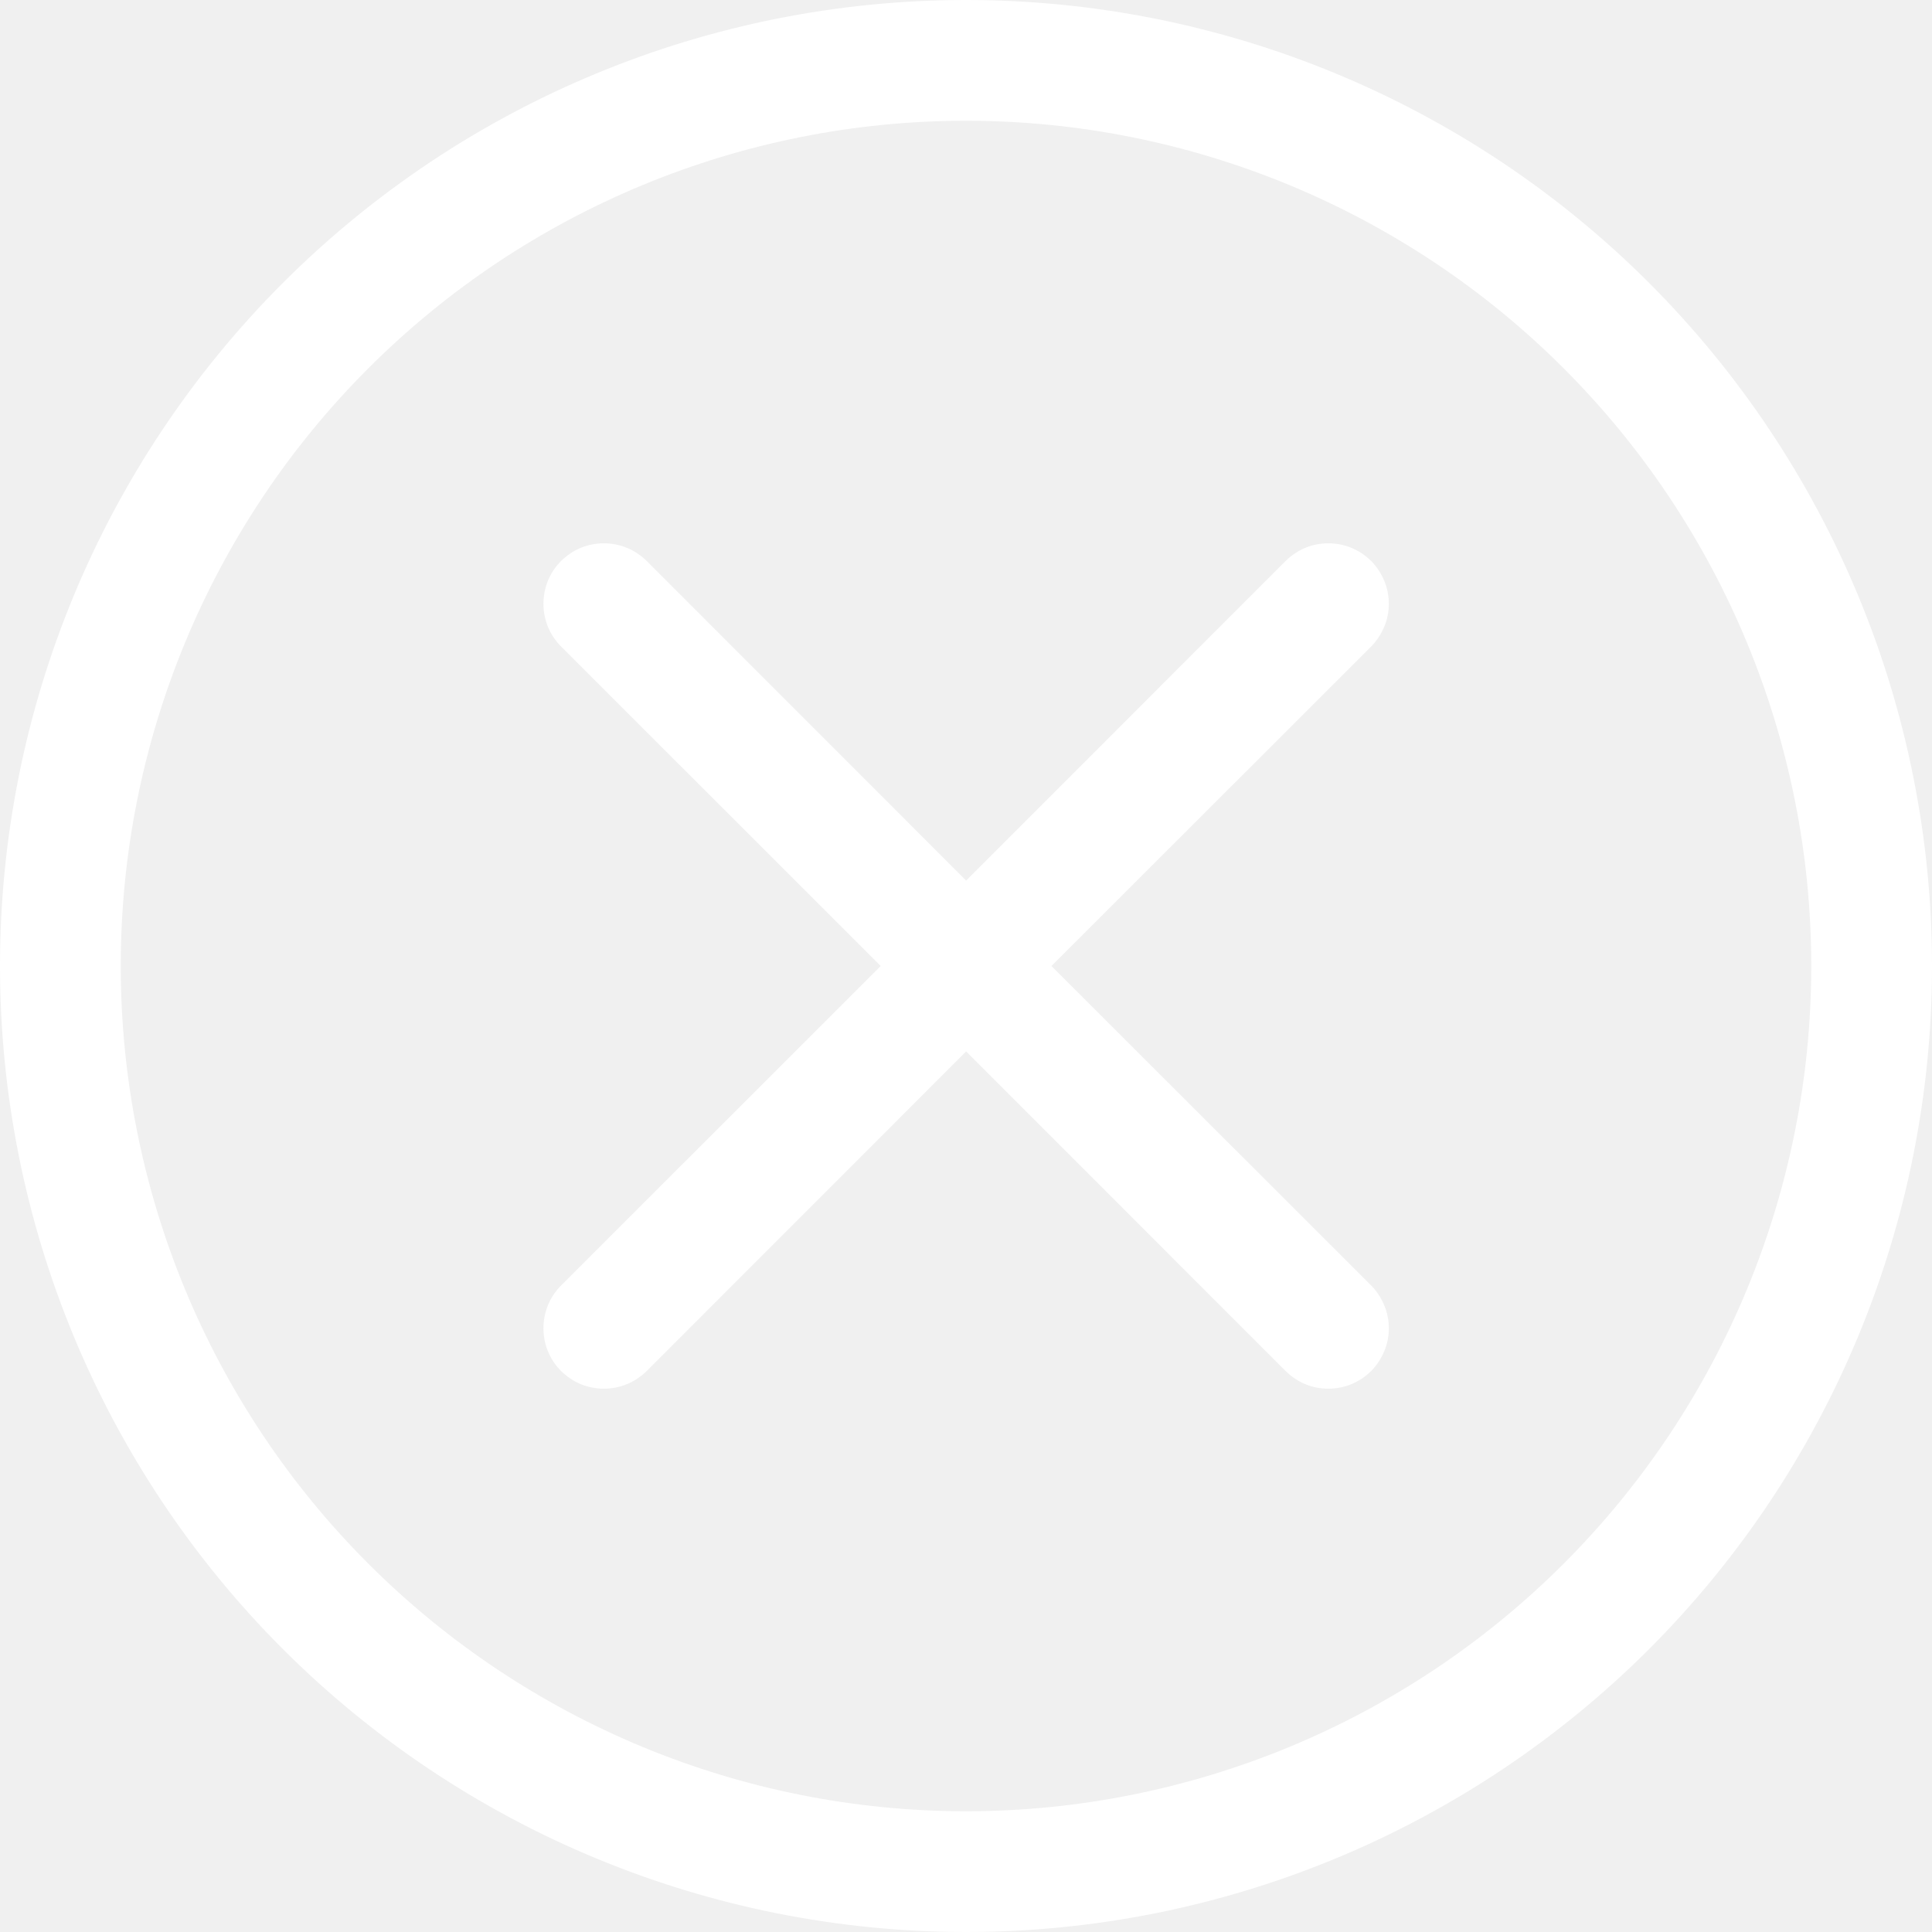
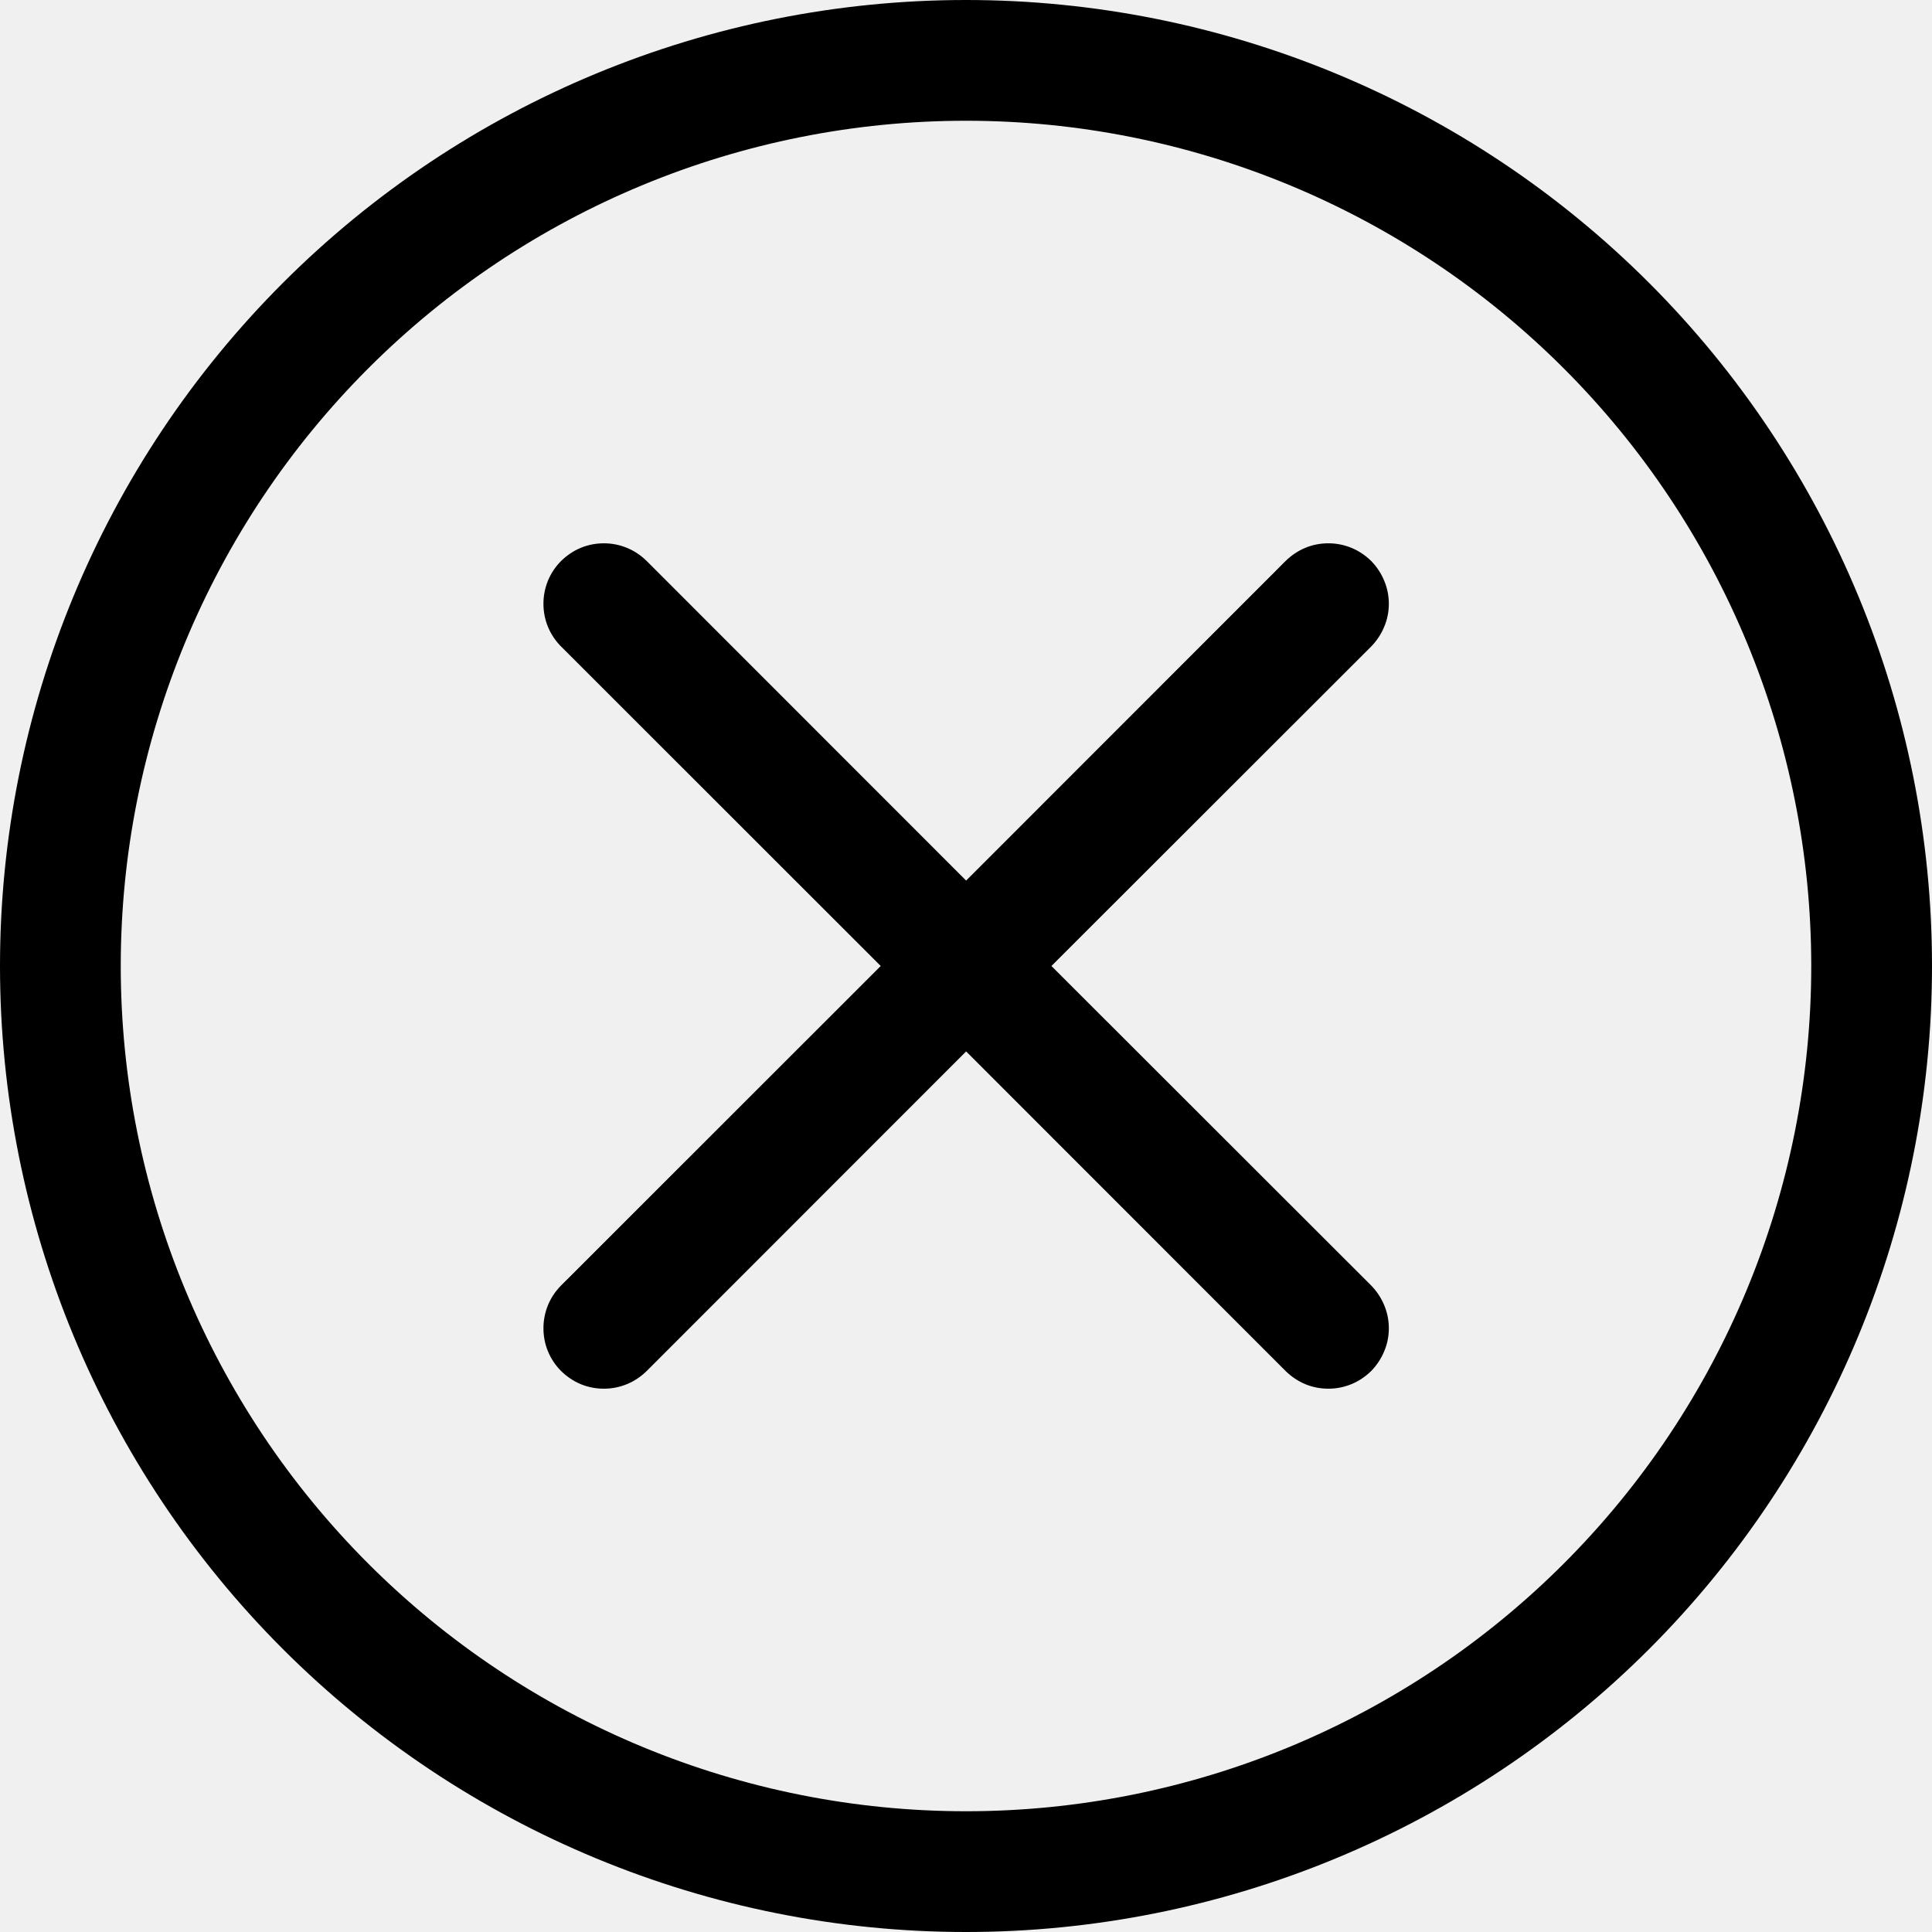
<svg xmlns="http://www.w3.org/2000/svg" width="14" height="14" viewBox="0 0 14 14" fill="#010536">
-   <path d="M7 13.125C5.376 13.125 3.818 12.48 2.669 11.331C1.52 10.182 0.875 8.624 0.875 7C0.875 5.376 1.52 3.818 2.669 2.669C3.818 1.52 5.376 0.875 7 0.875C8.624 0.875 10.182 1.52 11.331 2.669C12.48 3.818 13.125 5.376 13.125 7C13.125 8.624 12.48 10.182 11.331 11.331C10.182 12.48 8.624 13.125 7 13.125ZM7 14C8.857 14 10.637 13.262 11.95 11.95C13.262 10.637 14 8.857 14 7C14 5.143 13.262 3.363 11.95 2.05C10.637 0.737 8.857 0 7 0C5.143 0 3.363 0.737 2.05 2.05C0.737 3.363 0 5.143 0 7C0 8.857 0.737 10.637 2.05 11.95C3.363 13.262 5.143 14 7 14Z" fill="white" />
-   <path d="M4.066 4.065C4.107 4.025 4.155 3.992 4.208 3.97C4.261 3.948 4.318 3.937 4.376 3.937C4.433 3.937 4.49 3.948 4.543 3.97C4.597 3.992 4.645 4.025 4.686 4.065L7.001 6.381L9.316 4.065C9.357 4.025 9.405 3.992 9.458 3.97C9.511 3.948 9.568 3.937 9.626 3.937C9.683 3.937 9.74 3.948 9.793 3.97C9.847 3.992 9.895 4.025 9.936 4.065C9.976 4.106 10.008 4.154 10.03 4.207C10.053 4.261 10.064 4.318 10.064 4.375C10.064 4.433 10.053 4.49 10.03 4.543C10.008 4.596 9.976 4.644 9.936 4.685L7.619 7L9.936 9.315C9.976 9.356 10.008 9.404 10.03 9.457C10.053 9.511 10.064 9.568 10.064 9.625C10.064 9.683 10.053 9.74 10.03 9.793C10.008 9.846 9.976 9.894 9.936 9.935C9.895 9.975 9.847 10.008 9.793 10.03C9.74 10.052 9.683 10.063 9.626 10.063C9.568 10.063 9.511 10.052 9.458 10.03C9.405 10.008 9.357 9.975 9.316 9.935L7.001 7.619L4.686 9.935C4.645 9.975 4.597 10.008 4.543 10.03C4.49 10.052 4.433 10.063 4.376 10.063C4.318 10.063 4.261 10.052 4.208 10.03C4.155 10.008 4.107 9.975 4.066 9.935C4.025 9.894 3.993 9.846 3.971 9.793C3.949 9.74 3.938 9.683 3.938 9.625C3.938 9.568 3.949 9.511 3.971 9.457C3.993 9.404 4.025 9.356 4.066 9.315L6.382 7L4.066 4.685C4.025 4.644 3.993 4.596 3.971 4.543C3.949 4.49 3.938 4.433 3.938 4.375C3.938 4.317 3.949 4.261 3.971 4.207C3.993 4.154 4.025 4.106 4.066 4.065Z" fill="white" />
+   <path d="M7 13.125C5.376 13.125 3.818 12.48 2.669 11.331C1.52 10.182 0.875 8.624 0.875 7C0.875 5.376 1.52 3.818 2.669 2.669C3.818 1.52 5.376 0.875 7 0.875C8.624 0.875 10.182 1.52 11.331 2.669C12.48 3.818 13.125 5.376 13.125 7C13.125 8.624 12.48 10.182 11.331 11.331C10.182 12.48 8.624 13.125 7 13.125ZM7 14C8.857 14 10.637 13.262 11.95 11.95C13.262 10.637 14 8.857 14 7C14 5.143 13.262 3.363 11.95 2.05C10.637 0.737 8.857 0 7 0C5.143 0 3.363 0.737 2.05 2.05C0.737 3.363 0 5.143 0 7C0 8.857 0.737 10.637 2.05 11.95C3.363 13.262 5.143 14 7 14Z" fill="black" />
+   <path d="M4.066 4.065C4.107 4.025 4.155 3.992 4.208 3.97C4.261 3.948 4.318 3.937 4.376 3.937C4.433 3.937 4.49 3.948 4.543 3.97C4.597 3.992 4.645 4.025 4.686 4.065L7.001 6.381L9.316 4.065C9.357 4.025 9.405 3.992 9.458 3.97C9.511 3.948 9.568 3.937 9.626 3.937C9.683 3.937 9.74 3.948 9.793 3.97C9.847 3.992 9.895 4.025 9.936 4.065C9.976 4.106 10.008 4.154 10.03 4.207C10.053 4.261 10.064 4.318 10.064 4.375C10.064 4.433 10.053 4.49 10.03 4.543C10.008 4.596 9.976 4.644 9.936 4.685L7.619 7L9.936 9.315C9.976 9.356 10.008 9.404 10.03 9.457C10.053 9.511 10.064 9.568 10.064 9.625C10.064 9.683 10.053 9.74 10.03 9.793C10.008 9.846 9.976 9.894 9.936 9.935C9.895 9.975 9.847 10.008 9.793 10.03C9.74 10.052 9.683 10.063 9.626 10.063C9.568 10.063 9.511 10.052 9.458 10.03C9.405 10.008 9.357 9.975 9.316 9.935L7.001 7.619L4.686 9.935C4.645 9.975 4.597 10.008 4.543 10.03C4.49 10.052 4.433 10.063 4.376 10.063C4.318 10.063 4.261 10.052 4.208 10.03C4.155 10.008 4.107 9.975 4.066 9.935C4.025 9.894 3.993 9.846 3.971 9.793C3.949 9.74 3.938 9.683 3.938 9.625C3.938 9.568 3.949 9.511 3.971 9.457C3.993 9.404 4.025 9.356 4.066 9.315L6.382 7L4.066 4.685C4.025 4.644 3.993 4.596 3.971 4.543C3.949 4.49 3.938 4.433 3.938 4.375C3.938 4.317 3.949 4.261 3.971 4.207C3.993 4.154 4.025 4.106 4.066 4.065Z" fill="black" />
</svg>
